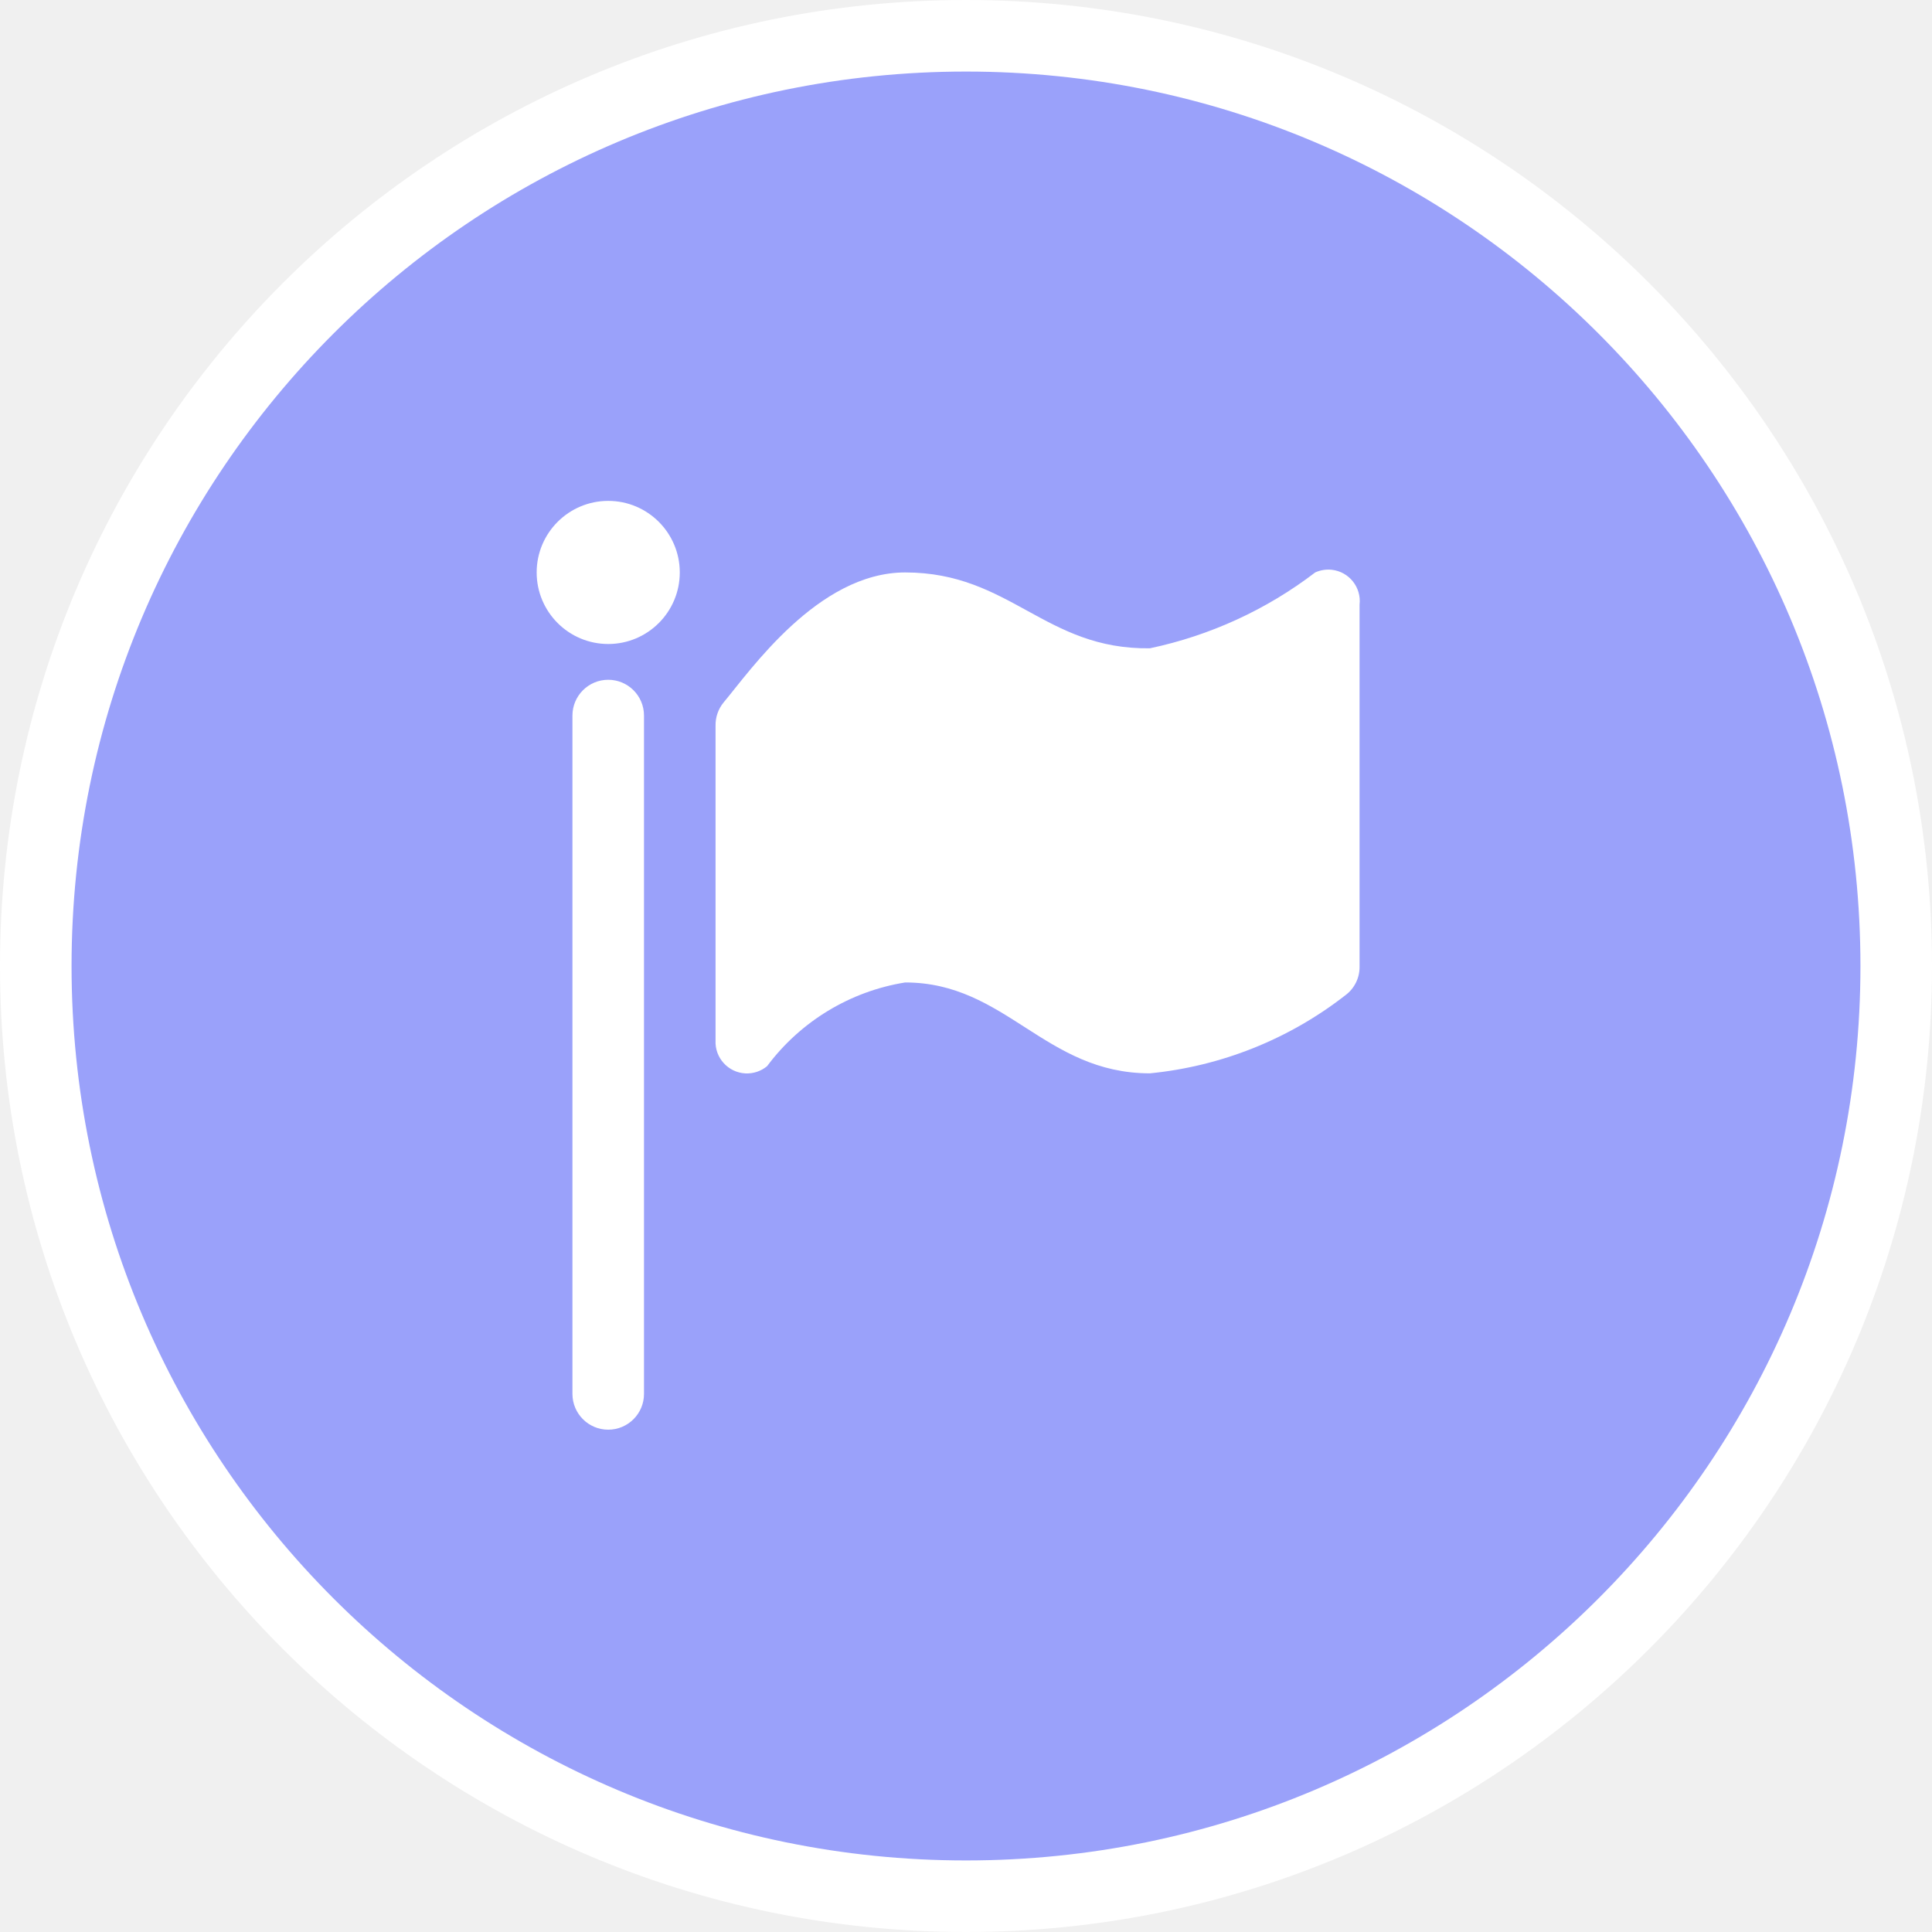
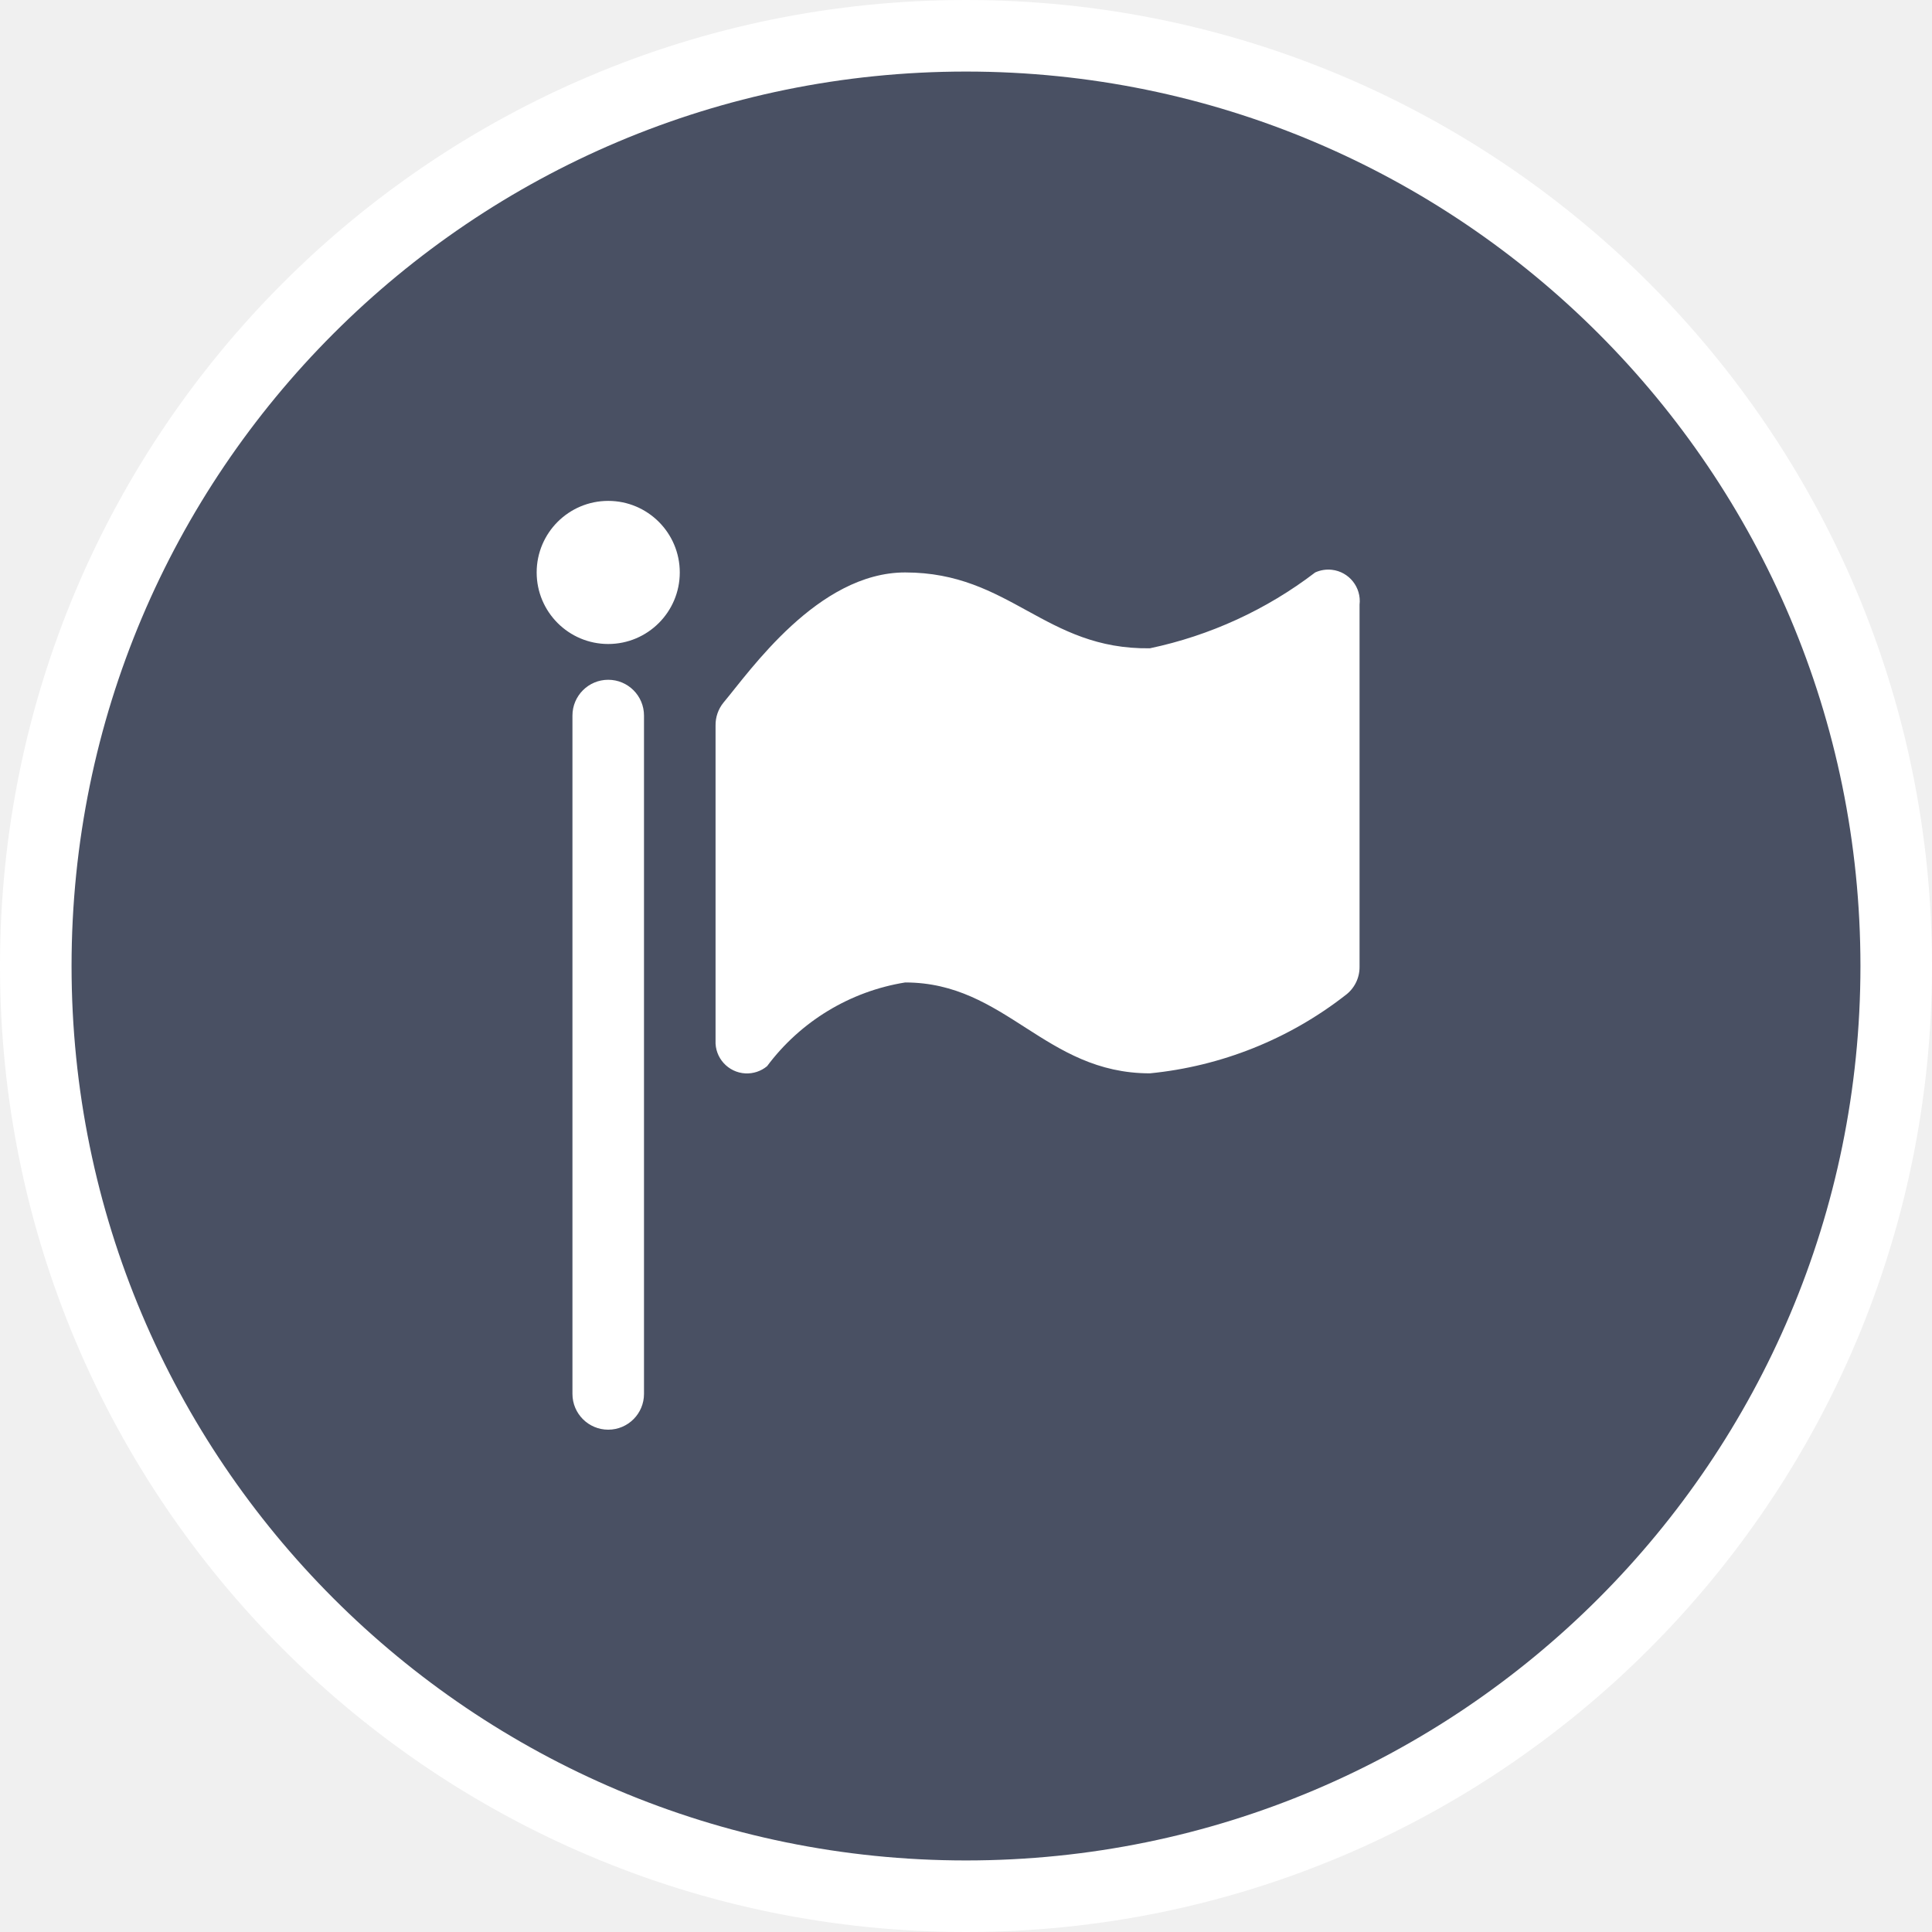
<svg xmlns="http://www.w3.org/2000/svg" viewBox="0 0 27 27" height="27" width="27">
  <rect fill="none" x="0" y="0" width="27" height="27" />
  <rect x="1" y="1" rx="12.5" ry="12.5" width="25" height="25" stroke="#ffffff" style="stroke-linejoin:round;stroke-miterlimit:4;" fill="#ffffff" stroke-width="2" />
-   <rect x="1" y="1" width="25" height="25" rx="12.5" ry="12.5" fill="#9aa1fa" />
+   <rect x="1" y="1" width="25" height="25" rx="12.5" ry="12.5" fill="#495063" />
  <path fill="#ffffff" transform="translate(6 6)" d="M6.65,2C5.43,2,4.48,3.38,4.11,3.82C4.037,3.91,3.998,4.024,4,4.14v4.4C3.988,8.783,4.176,8.989,4.418,9.001  C4.528,9.006,4.636,8.97,4.72,8.9c0.467-0.626,1.159-1.046,1.93-1.17C8.06,7.73,8.6,9,10.07,9  c0.995-0.098,1.942-0.476,2.73-1.09c0.127-0.093,0.202-0.242,0.2-0.4V2.45c0.028-0.241-0.146-0.46-0.387-0.487  C12.533,1.954,12.453,1.967,12.38,2c-0.681,0.521-1.471,0.883-2.31,1.06C8.6,3.08,8.12,2,6.65,2z M2.5,3  c-0.552,0-1-0.448-1-1s0.448-1,1-1s1,0.448,1,1S3.052,3,2.5,3z M3,4v9.48c0,0.276-0.224,0.5-0.5,0.5S2,13.756,2,13.48V4  c0-0.276,0.224-0.5,0.5-0.5S3,3.724,3,4z" />
</svg>
